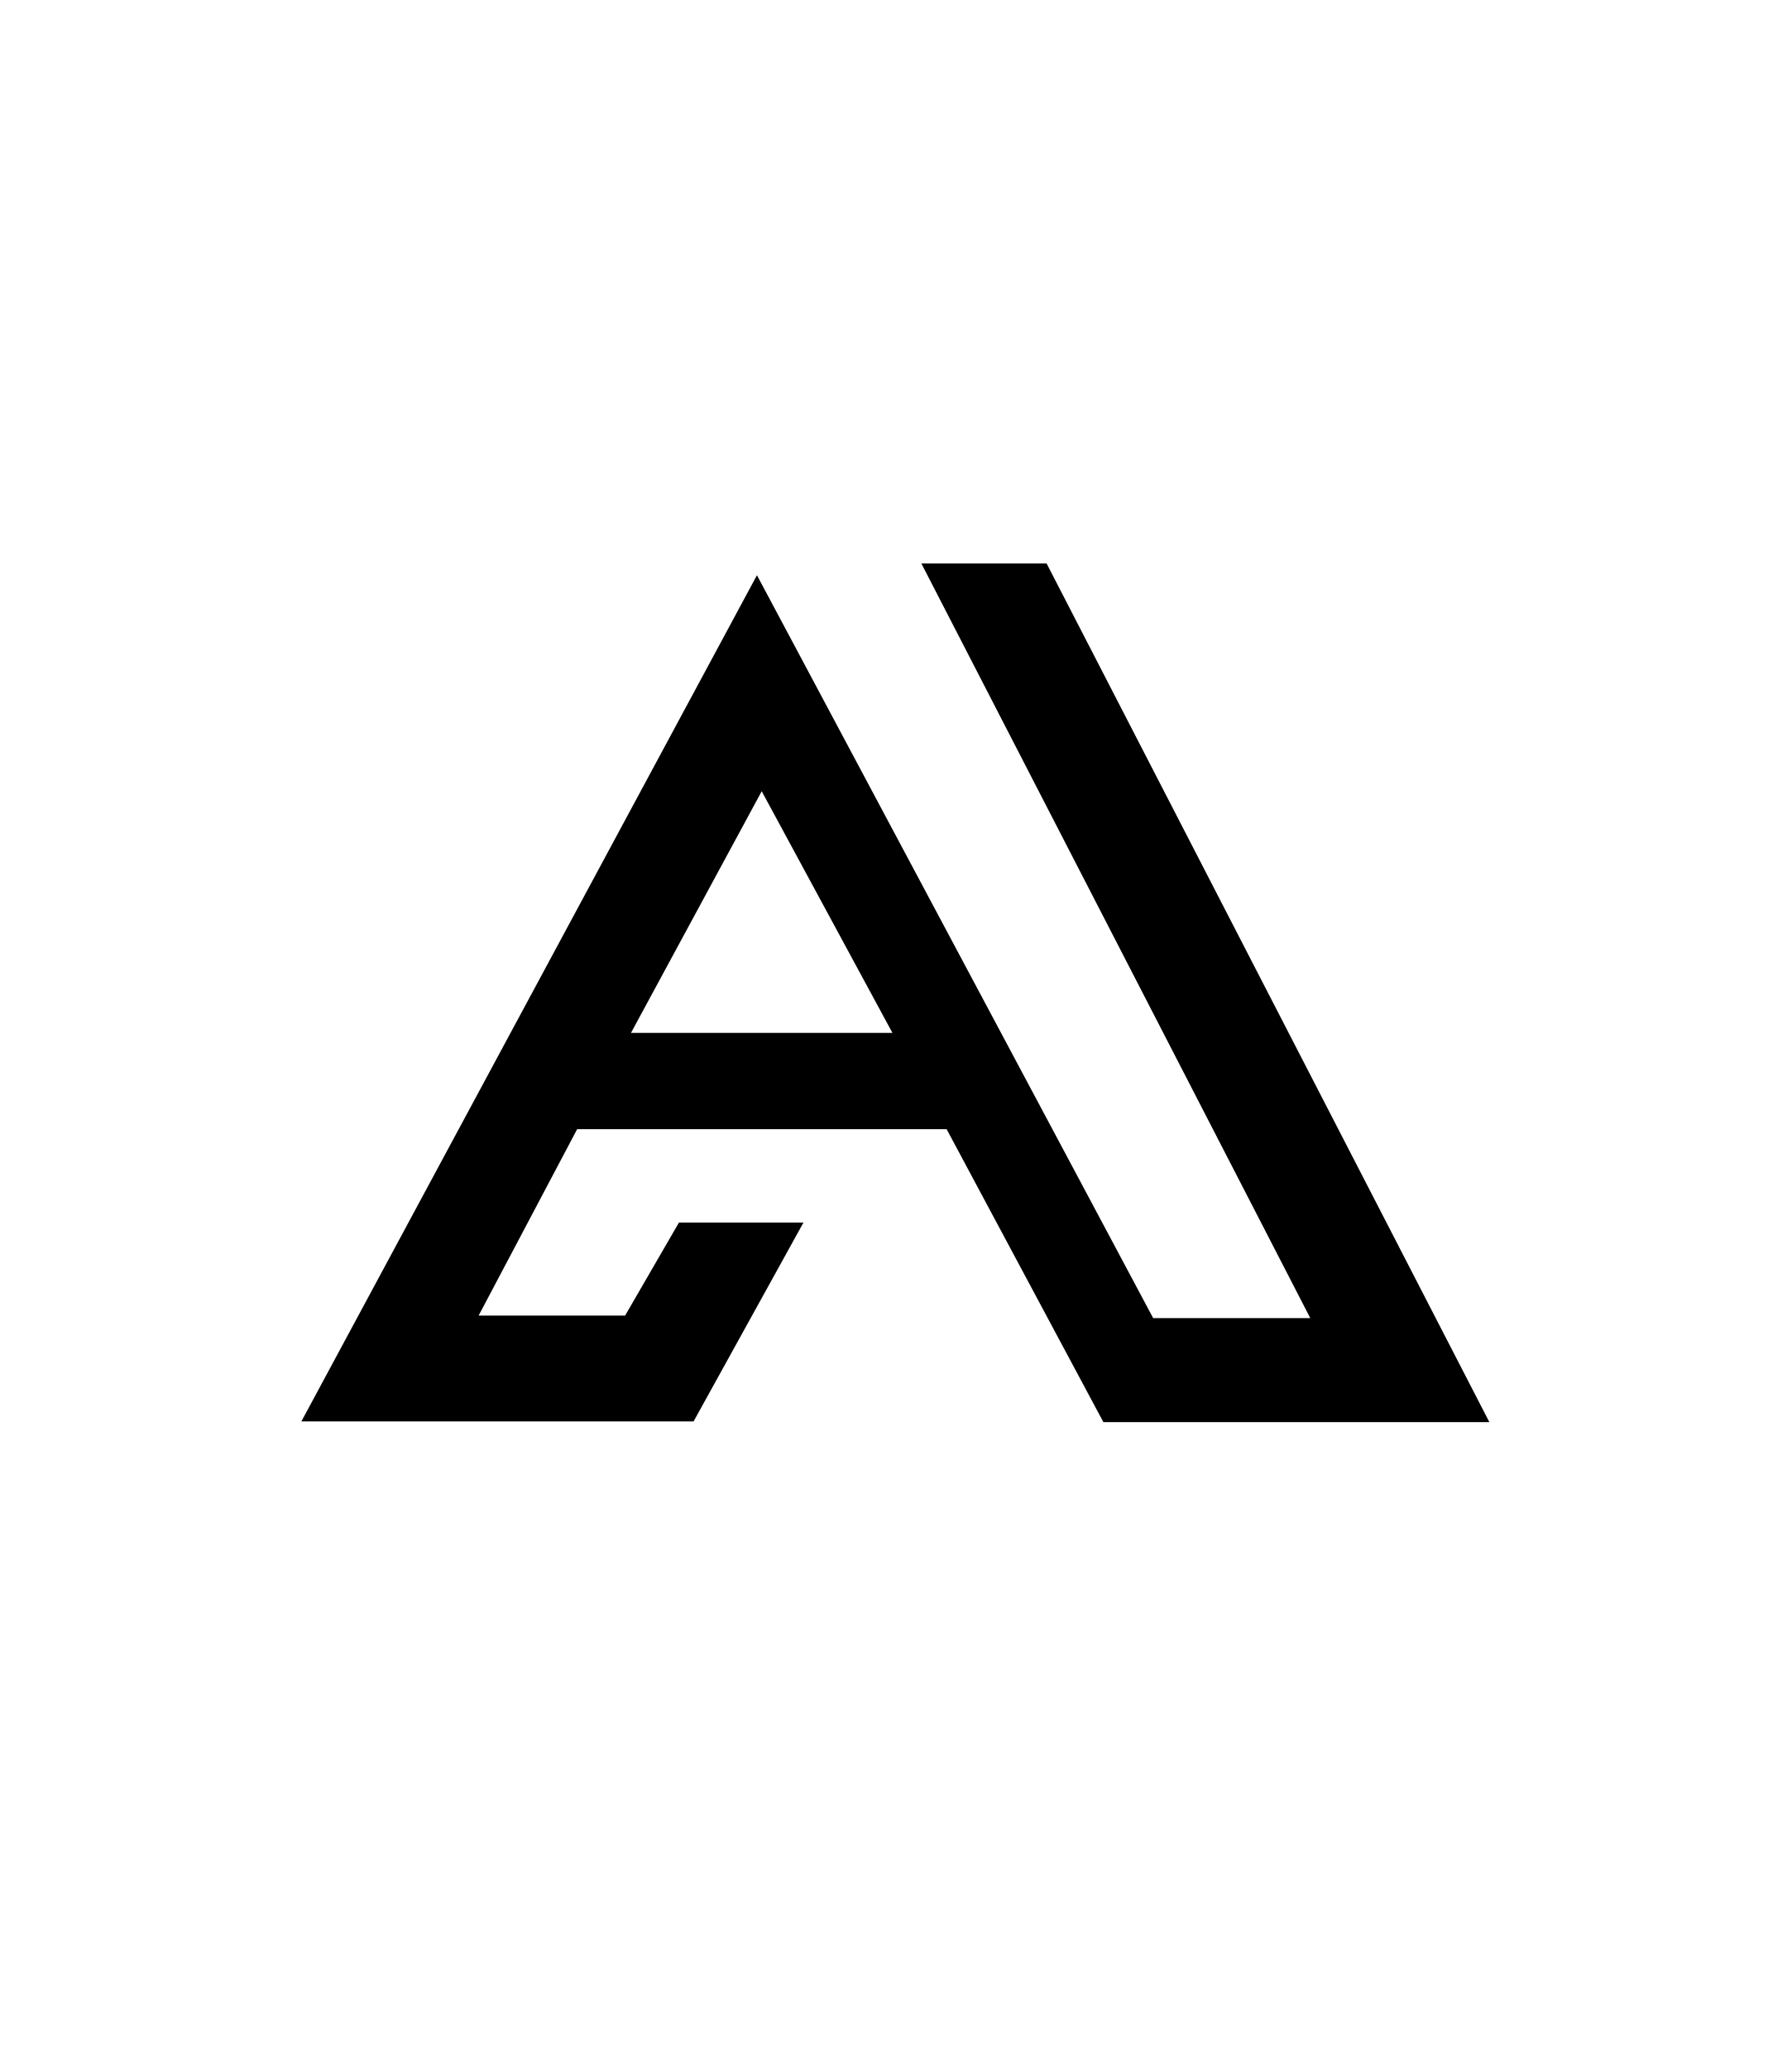
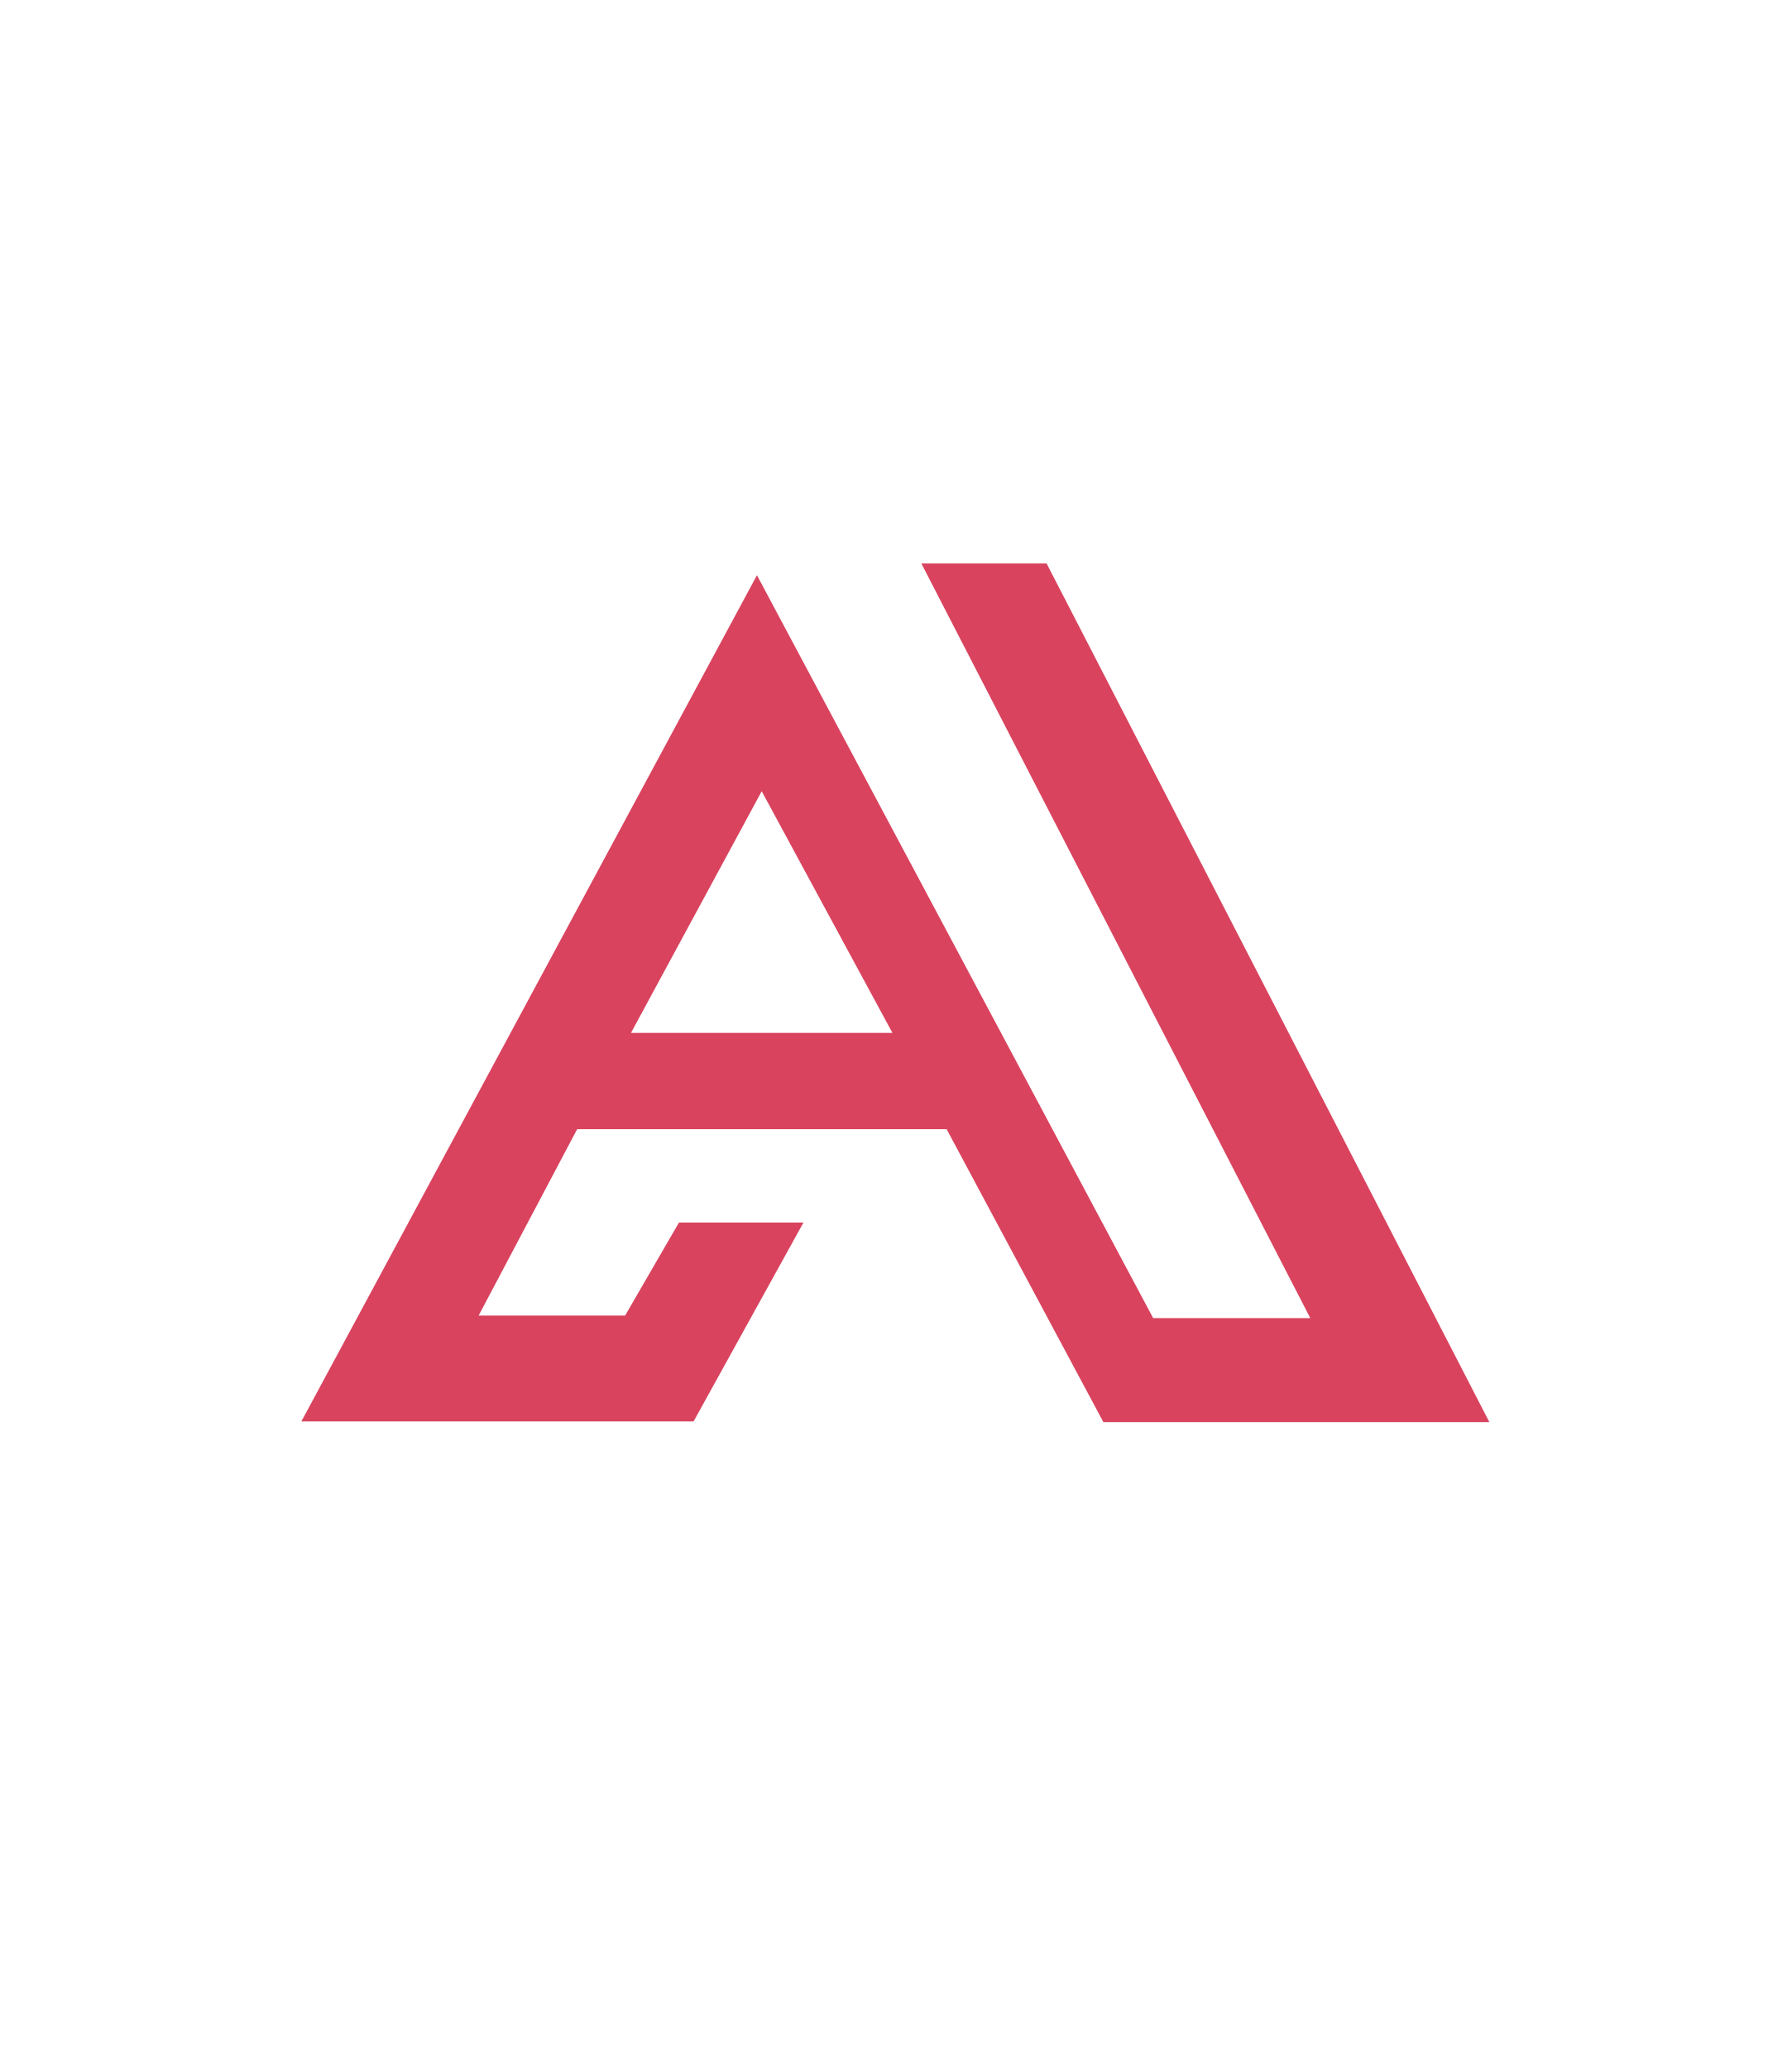
<svg xmlns="http://www.w3.org/2000/svg" viewBox="0 0 48.92 56.48" class="nav__logo-icon">
  <g>
    <g>
-       <path d="M28.58,15.39H25.16L35.78,36H31.49L20.67,15.71,8.23,38.82H18.94l3-5.43h-3.4l-1.47,2.54h-4l2.69-5.09H25.85l4.28,8H40.67ZM17.23,28.21l3.57-6.6,3.57,6.6Z">
+       <path d="M28.58,15.39H25.16L35.78,36H31.49L20.67,15.71,8.23,38.82H18.94l3-5.43h-3.4l-1.47,2.54h-4l2.69-5.09H25.85l4.28,8H40.67ZM17.23,28.21l3.57-6.6,3.57,6.6Z" fill="rgb(217, 67, 94)">
        </path>
    </g>
  </g>
</svg>
